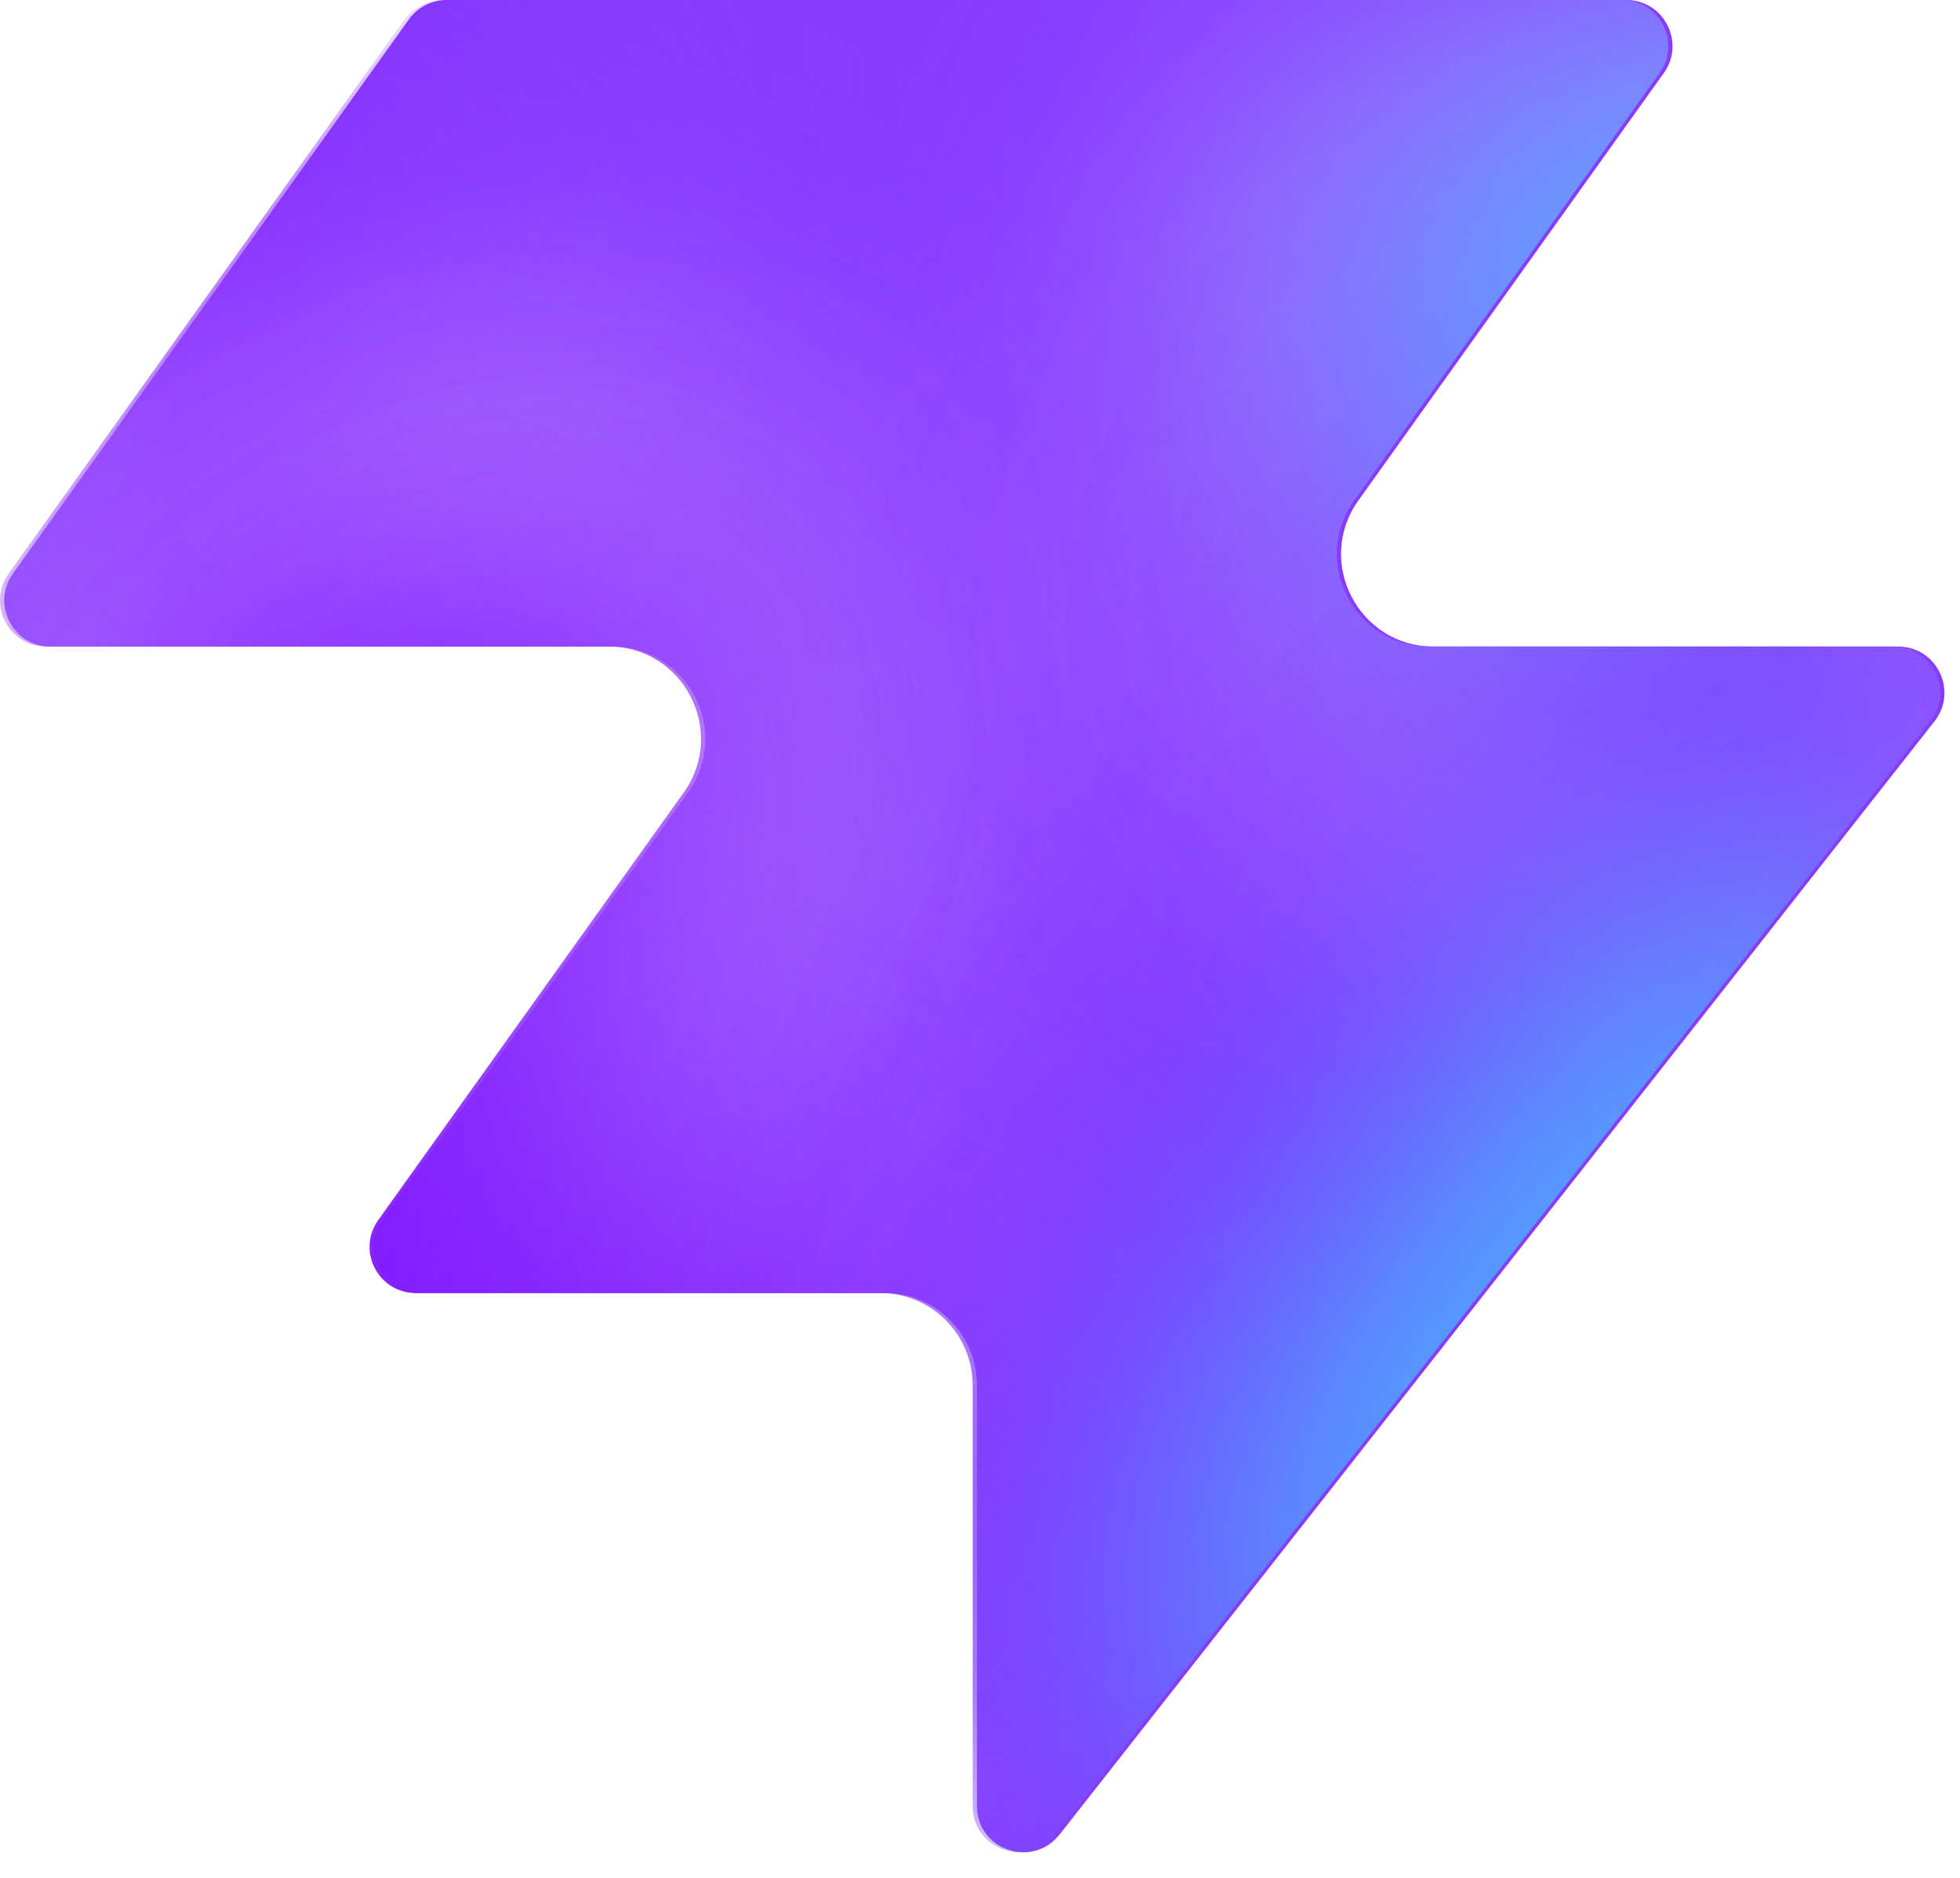
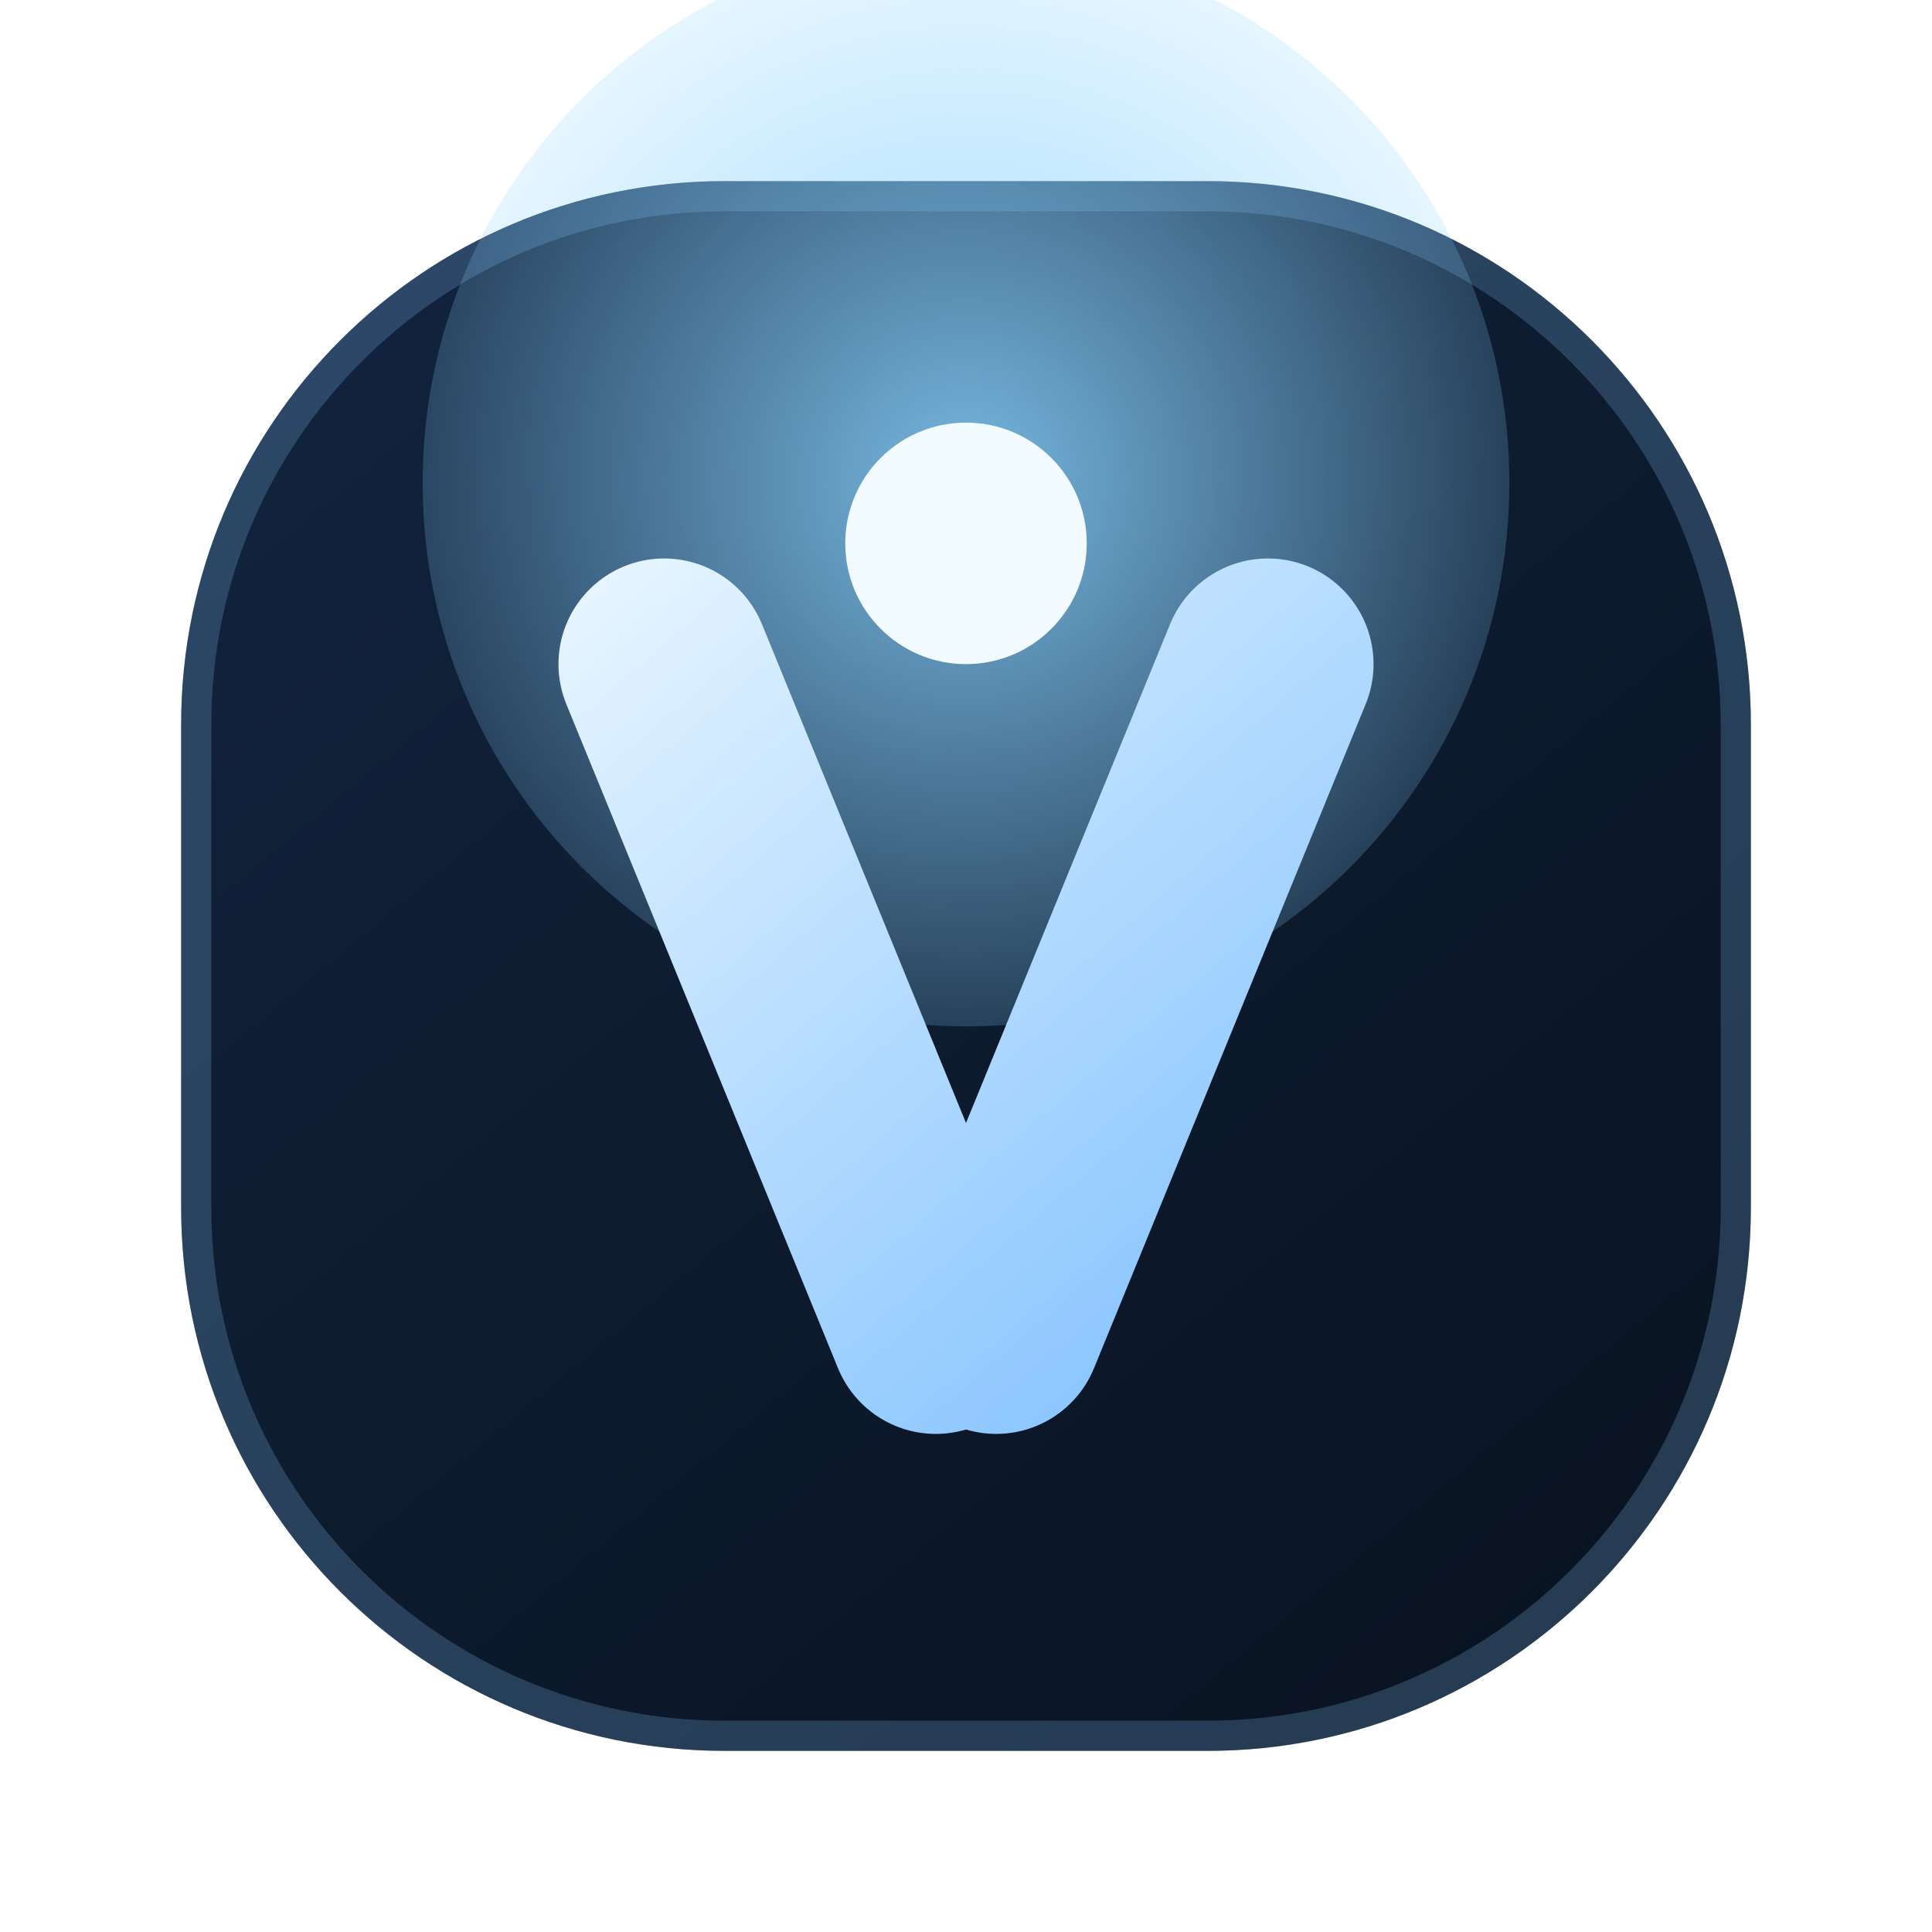
- <svg xmlns="http://www.w3.org/2000/svg" width="48" height="46" fill="none" viewBox="0 0 48 46">
-   <path fill="#863bff" d="M25.946 44.938c-.664.845-2.021.375-2.021-.698V33.937a2.26 2.26 0 0 0-2.262-2.262H10.287c-.92 0-1.456-1.04-.92-1.788l7.48-10.471c1.07-1.497 0-3.578-1.842-3.578H1.237c-.92 0-1.456-1.04-.92-1.788L10.013.474c.214-.297.556-.474.92-.474h28.894c.92 0 1.456 1.04.92 1.788l-7.48 10.471c-1.07 1.498 0 3.579 1.842 3.579h11.377c.943 0 1.473 1.088.89 1.83L25.947 44.94z" style="fill:#863bff;fill:color(display-p3 .525 .23 1);fill-opacity:1" />
-   <mask id="a" width="48" height="46" x="0" y="0" maskUnits="userSpaceOnUse" style="mask-type:alpha">
-     <path fill="#000" d="M25.842 44.938c-.664.844-2.021.375-2.021-.698V33.937a2.26 2.26 0 0 0-2.262-2.262H10.183c-.92 0-1.456-1.04-.92-1.788l7.48-10.471c1.07-1.498 0-3.579-1.842-3.579H1.133c-.92 0-1.456-1.04-.92-1.787L9.91.473c.214-.297.556-.474.92-.474h28.894c.92 0 1.456 1.04.92 1.788l-7.48 10.471c-1.07 1.498 0 3.578 1.842 3.578h11.377c.943 0 1.473 1.088.89 1.832L25.843 44.94z" style="fill:#000;fill-opacity:1" />
-   </mask>
-   <g mask="url(#a)">
-     <g filter="url(#b)">
-       <ellipse cx="5.508" cy="14.704" fill="#ede6ff" rx="5.508" ry="14.704" style="fill:#ede6ff;fill:color(display-p3 .927 .903 1);fill-opacity:1" transform="matrix(.00324 1 1 -.00324 -4.47 31.516)" />
-     </g>
-     <g filter="url(#c)">
-       <ellipse cx="10.399" cy="29.851" fill="#ede6ff" rx="10.399" ry="29.851" style="fill:#ede6ff;fill:color(display-p3 .927 .903 1);fill-opacity:1" transform="matrix(.00324 1 1 -.00324 -39.328 7.883)" />
-     </g>
-     <g filter="url(#d)">
-       <ellipse cx="5.508" cy="30.487" fill="#7e14ff" rx="5.508" ry="30.487" style="fill:#7e14ff;fill:color(display-p3 .492 .077 1);fill-opacity:1" transform="rotate(89.814 -25.913 -14.639)scale(1 -1)" />
-     </g>
-     <g filter="url(#e)">
-       <ellipse cx="5.508" cy="30.599" fill="#7e14ff" rx="5.508" ry="30.599" style="fill:#7e14ff;fill:color(display-p3 .492 .077 1);fill-opacity:1" transform="rotate(89.814 -32.644 -3.334)scale(1 -1)" />
-     </g>
-     <g filter="url(#f)">
-       <ellipse cx="5.508" cy="30.599" fill="#7e14ff" rx="5.508" ry="30.599" style="fill:#7e14ff;fill:color(display-p3 .492 .077 1);fill-opacity:1" transform="matrix(.00324 1 1 -.00324 -34.34 30.47)" />
-     </g>
-     <g filter="url(#g)">
-       <ellipse cx="14.072" cy="22.078" fill="#ede6ff" rx="14.072" ry="22.078" style="fill:#ede6ff;fill:color(display-p3 .927 .903 1);fill-opacity:1" transform="rotate(93.35 24.506 48.493)scale(-1 1)" />
-     </g>
-     <g filter="url(#h)">
-       <ellipse cx="3.47" cy="21.501" fill="#7e14ff" rx="3.47" ry="21.501" style="fill:#7e14ff;fill:color(display-p3 .492 .077 1);fill-opacity:1" transform="rotate(89.009 28.708 47.59)scale(-1 1)" />
-     </g>
-     <g filter="url(#i)">
-       <ellipse cx="3.47" cy="21.501" fill="#7e14ff" rx="3.47" ry="21.501" style="fill:#7e14ff;fill:color(display-p3 .492 .077 1);fill-opacity:1" transform="rotate(89.009 28.708 47.59)scale(-1 1)" />
-     </g>
-     <g filter="url(#j)">
-       <ellipse cx=".387" cy="8.972" fill="#7e14ff" rx="4.407" ry="29.108" style="fill:#7e14ff;fill:color(display-p3 .492 .077 1);fill-opacity:1" transform="rotate(39.51 .387 8.972)" />
-     </g>
-     <g filter="url(#k)">
-       <ellipse cx="47.523" cy="-6.092" fill="#7e14ff" rx="4.407" ry="29.108" style="fill:#7e14ff;fill:color(display-p3 .492 .077 1);fill-opacity:1" transform="rotate(37.892 47.523 -6.092)" />
-     </g>
-     <g filter="url(#l)">
-       <ellipse cx="41.412" cy="6.333" fill="#47bfff" rx="5.971" ry="9.665" style="fill:#47bfff;fill:color(display-p3 .28 .748 1);fill-opacity:1" transform="rotate(37.892 41.412 6.333)" />
-     </g>
-     <g filter="url(#m)">
-       <ellipse cx="-1.879" cy="38.332" fill="#7e14ff" rx="4.407" ry="29.108" style="fill:#7e14ff;fill:color(display-p3 .492 .077 1);fill-opacity:1" transform="rotate(37.892 -1.88 38.332)" />
-     </g>
-     <g filter="url(#n)">
-       <ellipse cx="-1.879" cy="38.332" fill="#7e14ff" rx="4.407" ry="29.108" style="fill:#7e14ff;fill:color(display-p3 .492 .077 1);fill-opacity:1" transform="rotate(37.892 -1.88 38.332)" />
-     </g>
-     <g filter="url(#o)">
-       <ellipse cx="35.651" cy="29.907" fill="#7e14ff" rx="4.407" ry="29.108" style="fill:#7e14ff;fill:color(display-p3 .492 .077 1);fill-opacity:1" transform="rotate(37.892 35.651 29.907)" />
-     </g>
-     <g filter="url(#p)">
-       <ellipse cx="38.418" cy="32.4" fill="#47bfff" rx="5.971" ry="15.297" style="fill:#47bfff;fill:color(display-p3 .28 .748 1);fill-opacity:1" transform="rotate(37.892 38.418 32.4)" />
-     </g>
-   </g>
+ <svg xmlns="http://www.w3.org/2000/svg" viewBox="0 0 64 64" fill="none">
  <defs>
-     <filter id="b" width="60.045" height="41.654" x="-19.77" y="16.149" color-interpolation-filters="sRGB" filterUnits="userSpaceOnUse">
-       <feFlood flood-opacity="0" result="BackgroundImageFix" />
-       <feBlend in="SourceGraphic" in2="BackgroundImageFix" result="shape" />
-       <feGaussianBlur result="effect1_foregroundBlur_2002_17158" stdDeviation="7.659" />
-     </filter>
-     <filter id="c" width="90.34" height="51.437" x="-54.613" y="-7.533" color-interpolation-filters="sRGB" filterUnits="userSpaceOnUse">
-       <feFlood flood-opacity="0" result="BackgroundImageFix" />
-       <feBlend in="SourceGraphic" in2="BackgroundImageFix" result="shape" />
-       <feGaussianBlur result="effect1_foregroundBlur_2002_17158" stdDeviation="7.659" />
-     </filter>
-     <filter id="d" width="79.355" height="29.4" x="-49.64" y="2.03" color-interpolation-filters="sRGB" filterUnits="userSpaceOnUse">
-       <feFlood flood-opacity="0" result="BackgroundImageFix" />
-       <feBlend in="SourceGraphic" in2="BackgroundImageFix" result="shape" />
-       <feGaussianBlur result="effect1_foregroundBlur_2002_17158" stdDeviation="4.596" />
-     </filter>
-     <filter id="e" width="79.579" height="29.4" x="-45.045" y="20.029" color-interpolation-filters="sRGB" filterUnits="userSpaceOnUse">
-       <feFlood flood-opacity="0" result="BackgroundImageFix" />
-       <feBlend in="SourceGraphic" in2="BackgroundImageFix" result="shape" />
-       <feGaussianBlur result="effect1_foregroundBlur_2002_17158" stdDeviation="4.596" />
-     </filter>
-     <filter id="f" width="79.579" height="29.4" x="-43.513" y="21.178" color-interpolation-filters="sRGB" filterUnits="userSpaceOnUse">
-       <feFlood flood-opacity="0" result="BackgroundImageFix" />
-       <feBlend in="SourceGraphic" in2="BackgroundImageFix" result="shape" />
-       <feGaussianBlur result="effect1_foregroundBlur_2002_17158" stdDeviation="4.596" />
-     </filter>
-     <filter id="g" width="74.749" height="58.852" x="15.756" y="-17.901" color-interpolation-filters="sRGB" filterUnits="userSpaceOnUse">
-       <feFlood flood-opacity="0" result="BackgroundImageFix" />
-       <feBlend in="SourceGraphic" in2="BackgroundImageFix" result="shape" />
-       <feGaussianBlur result="effect1_foregroundBlur_2002_17158" stdDeviation="7.659" />
-     </filter>
-     <filter id="h" width="61.377" height="25.362" x="23.548" y="2.284" color-interpolation-filters="sRGB" filterUnits="userSpaceOnUse">
-       <feFlood flood-opacity="0" result="BackgroundImageFix" />
-       <feBlend in="SourceGraphic" in2="BackgroundImageFix" result="shape" />
-       <feGaussianBlur result="effect1_foregroundBlur_2002_17158" stdDeviation="4.596" />
-     </filter>
-     <filter id="i" width="61.377" height="25.362" x="23.548" y="2.284" color-interpolation-filters="sRGB" filterUnits="userSpaceOnUse">
-       <feFlood flood-opacity="0" result="BackgroundImageFix" />
-       <feBlend in="SourceGraphic" in2="BackgroundImageFix" result="shape" />
-       <feGaussianBlur result="effect1_foregroundBlur_2002_17158" stdDeviation="4.596" />
-     </filter>
-     <filter id="j" width="56.045" height="63.649" x="-27.636" y="-22.853" color-interpolation-filters="sRGB" filterUnits="userSpaceOnUse">
-       <feFlood flood-opacity="0" result="BackgroundImageFix" />
-       <feBlend in="SourceGraphic" in2="BackgroundImageFix" result="shape" />
-       <feGaussianBlur result="effect1_foregroundBlur_2002_17158" stdDeviation="4.596" />
-     </filter>
-     <filter id="k" width="54.814" height="64.646" x="20.116" y="-38.415" color-interpolation-filters="sRGB" filterUnits="userSpaceOnUse">
-       <feFlood flood-opacity="0" result="BackgroundImageFix" />
-       <feBlend in="SourceGraphic" in2="BackgroundImageFix" result="shape" />
-       <feGaussianBlur result="effect1_foregroundBlur_2002_17158" stdDeviation="4.596" />
-     </filter>
-     <filter id="l" width="33.541" height="35.313" x="24.641" y="-11.323" color-interpolation-filters="sRGB" filterUnits="userSpaceOnUse">
-       <feFlood flood-opacity="0" result="BackgroundImageFix" />
-       <feBlend in="SourceGraphic" in2="BackgroundImageFix" result="shape" />
-       <feGaussianBlur result="effect1_foregroundBlur_2002_17158" stdDeviation="4.596" />
-     </filter>
-     <filter id="m" width="54.814" height="64.646" x="-29.286" y="6.009" color-interpolation-filters="sRGB" filterUnits="userSpaceOnUse">
-       <feFlood flood-opacity="0" result="BackgroundImageFix" />
-       <feBlend in="SourceGraphic" in2="BackgroundImageFix" result="shape" />
-       <feGaussianBlur result="effect1_foregroundBlur_2002_17158" stdDeviation="4.596" />
-     </filter>
-     <filter id="n" width="54.814" height="64.646" x="-29.286" y="6.009" color-interpolation-filters="sRGB" filterUnits="userSpaceOnUse">
-       <feFlood flood-opacity="0" result="BackgroundImageFix" />
-       <feBlend in="SourceGraphic" in2="BackgroundImageFix" result="shape" />
-       <feGaussianBlur result="effect1_foregroundBlur_2002_17158" stdDeviation="4.596" />
-     </filter>
-     <filter id="o" width="54.814" height="64.646" x="8.244" y="-2.416" color-interpolation-filters="sRGB" filterUnits="userSpaceOnUse">
-       <feFlood flood-opacity="0" result="BackgroundImageFix" />
-       <feBlend in="SourceGraphic" in2="BackgroundImageFix" result="shape" />
-       <feGaussianBlur result="effect1_foregroundBlur_2002_17158" stdDeviation="4.596" />
-     </filter>
-     <filter id="p" width="39.409" height="43.623" x="18.713" y="10.588" color-interpolation-filters="sRGB" filterUnits="userSpaceOnUse">
-       <feFlood flood-opacity="0" result="BackgroundImageFix" />
-       <feBlend in="SourceGraphic" in2="BackgroundImageFix" result="shape" />
-       <feGaussianBlur result="effect1_foregroundBlur_2002_17158" stdDeviation="4.596" />
-     </filter>
+     <linearGradient id="velora-bg" x1="12" y1="8" x2="52" y2="56" gradientUnits="userSpaceOnUse">
+       <stop stop-color="#12233d" />
+       <stop offset="1" stop-color="#091321" />
+     </linearGradient>
+     <linearGradient id="velora-v" x1="18" y1="18" x2="44" y2="48" gradientUnits="userSpaceOnUse">
+       <stop stop-color="#ECF8FF" />
+       <stop offset="1" stop-color="#79BDFF" />
+     </linearGradient>
+     <radialGradient id="velora-glow" cx="0" cy="0" r="1" gradientUnits="userSpaceOnUse" gradientTransform="translate(32 16) rotate(90) scale(24)">
+       <stop stop-color="#89D3FF" stop-opacity=".85" />
+       <stop offset="1" stop-color="#89D3FF" stop-opacity="0" />
+     </radialGradient>
  </defs>
+   <rect x="6" y="6" width="52" height="52" rx="18" fill="url(#velora-bg)" />
+   <rect x="6.5" y="6.5" width="51" height="51" rx="17.5" stroke="#8BCBFF" stroke-opacity=".22" />
+   <circle cx="32" cy="16" r="18" fill="url(#velora-glow)" />
+   <circle cx="32" cy="18" r="4" fill="#F2FBFF" />
+   <path d="M22 22L31 44" stroke="url(#velora-v)" stroke-width="7" stroke-linecap="round" />
+   <path d="M42 22L33 44" stroke="url(#velora-v)" stroke-width="7" stroke-linecap="round" />
</svg>
